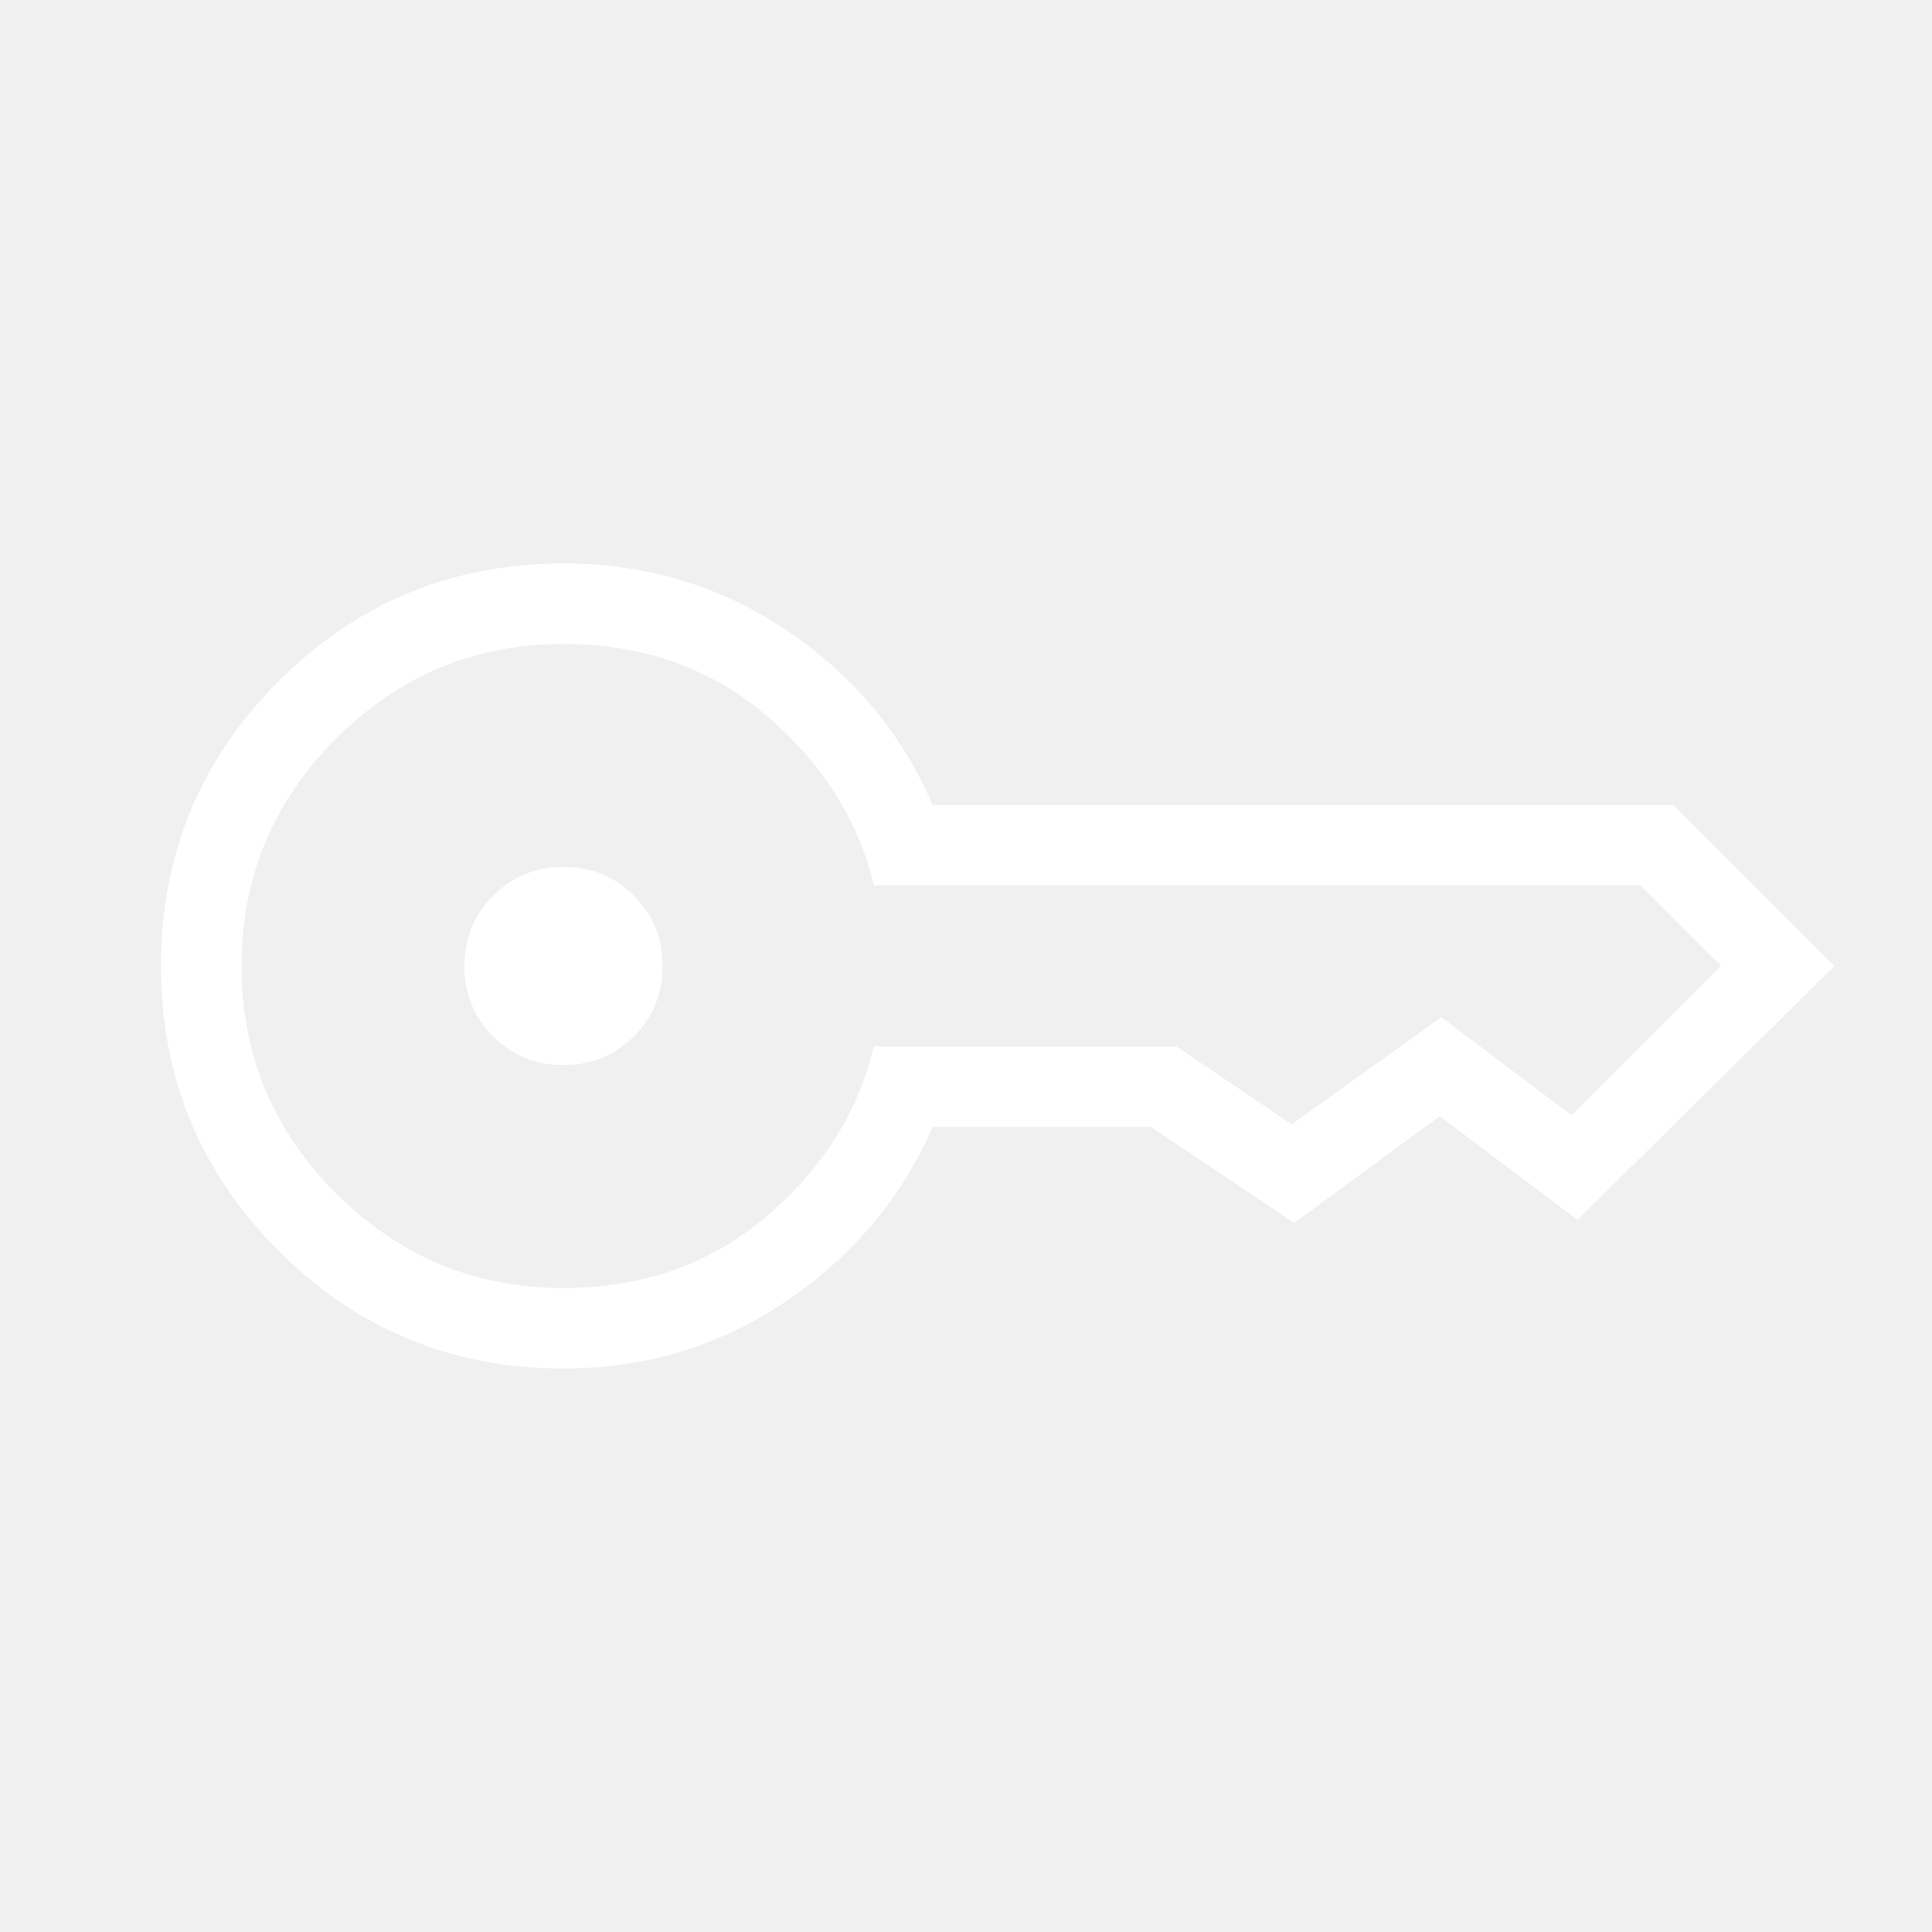
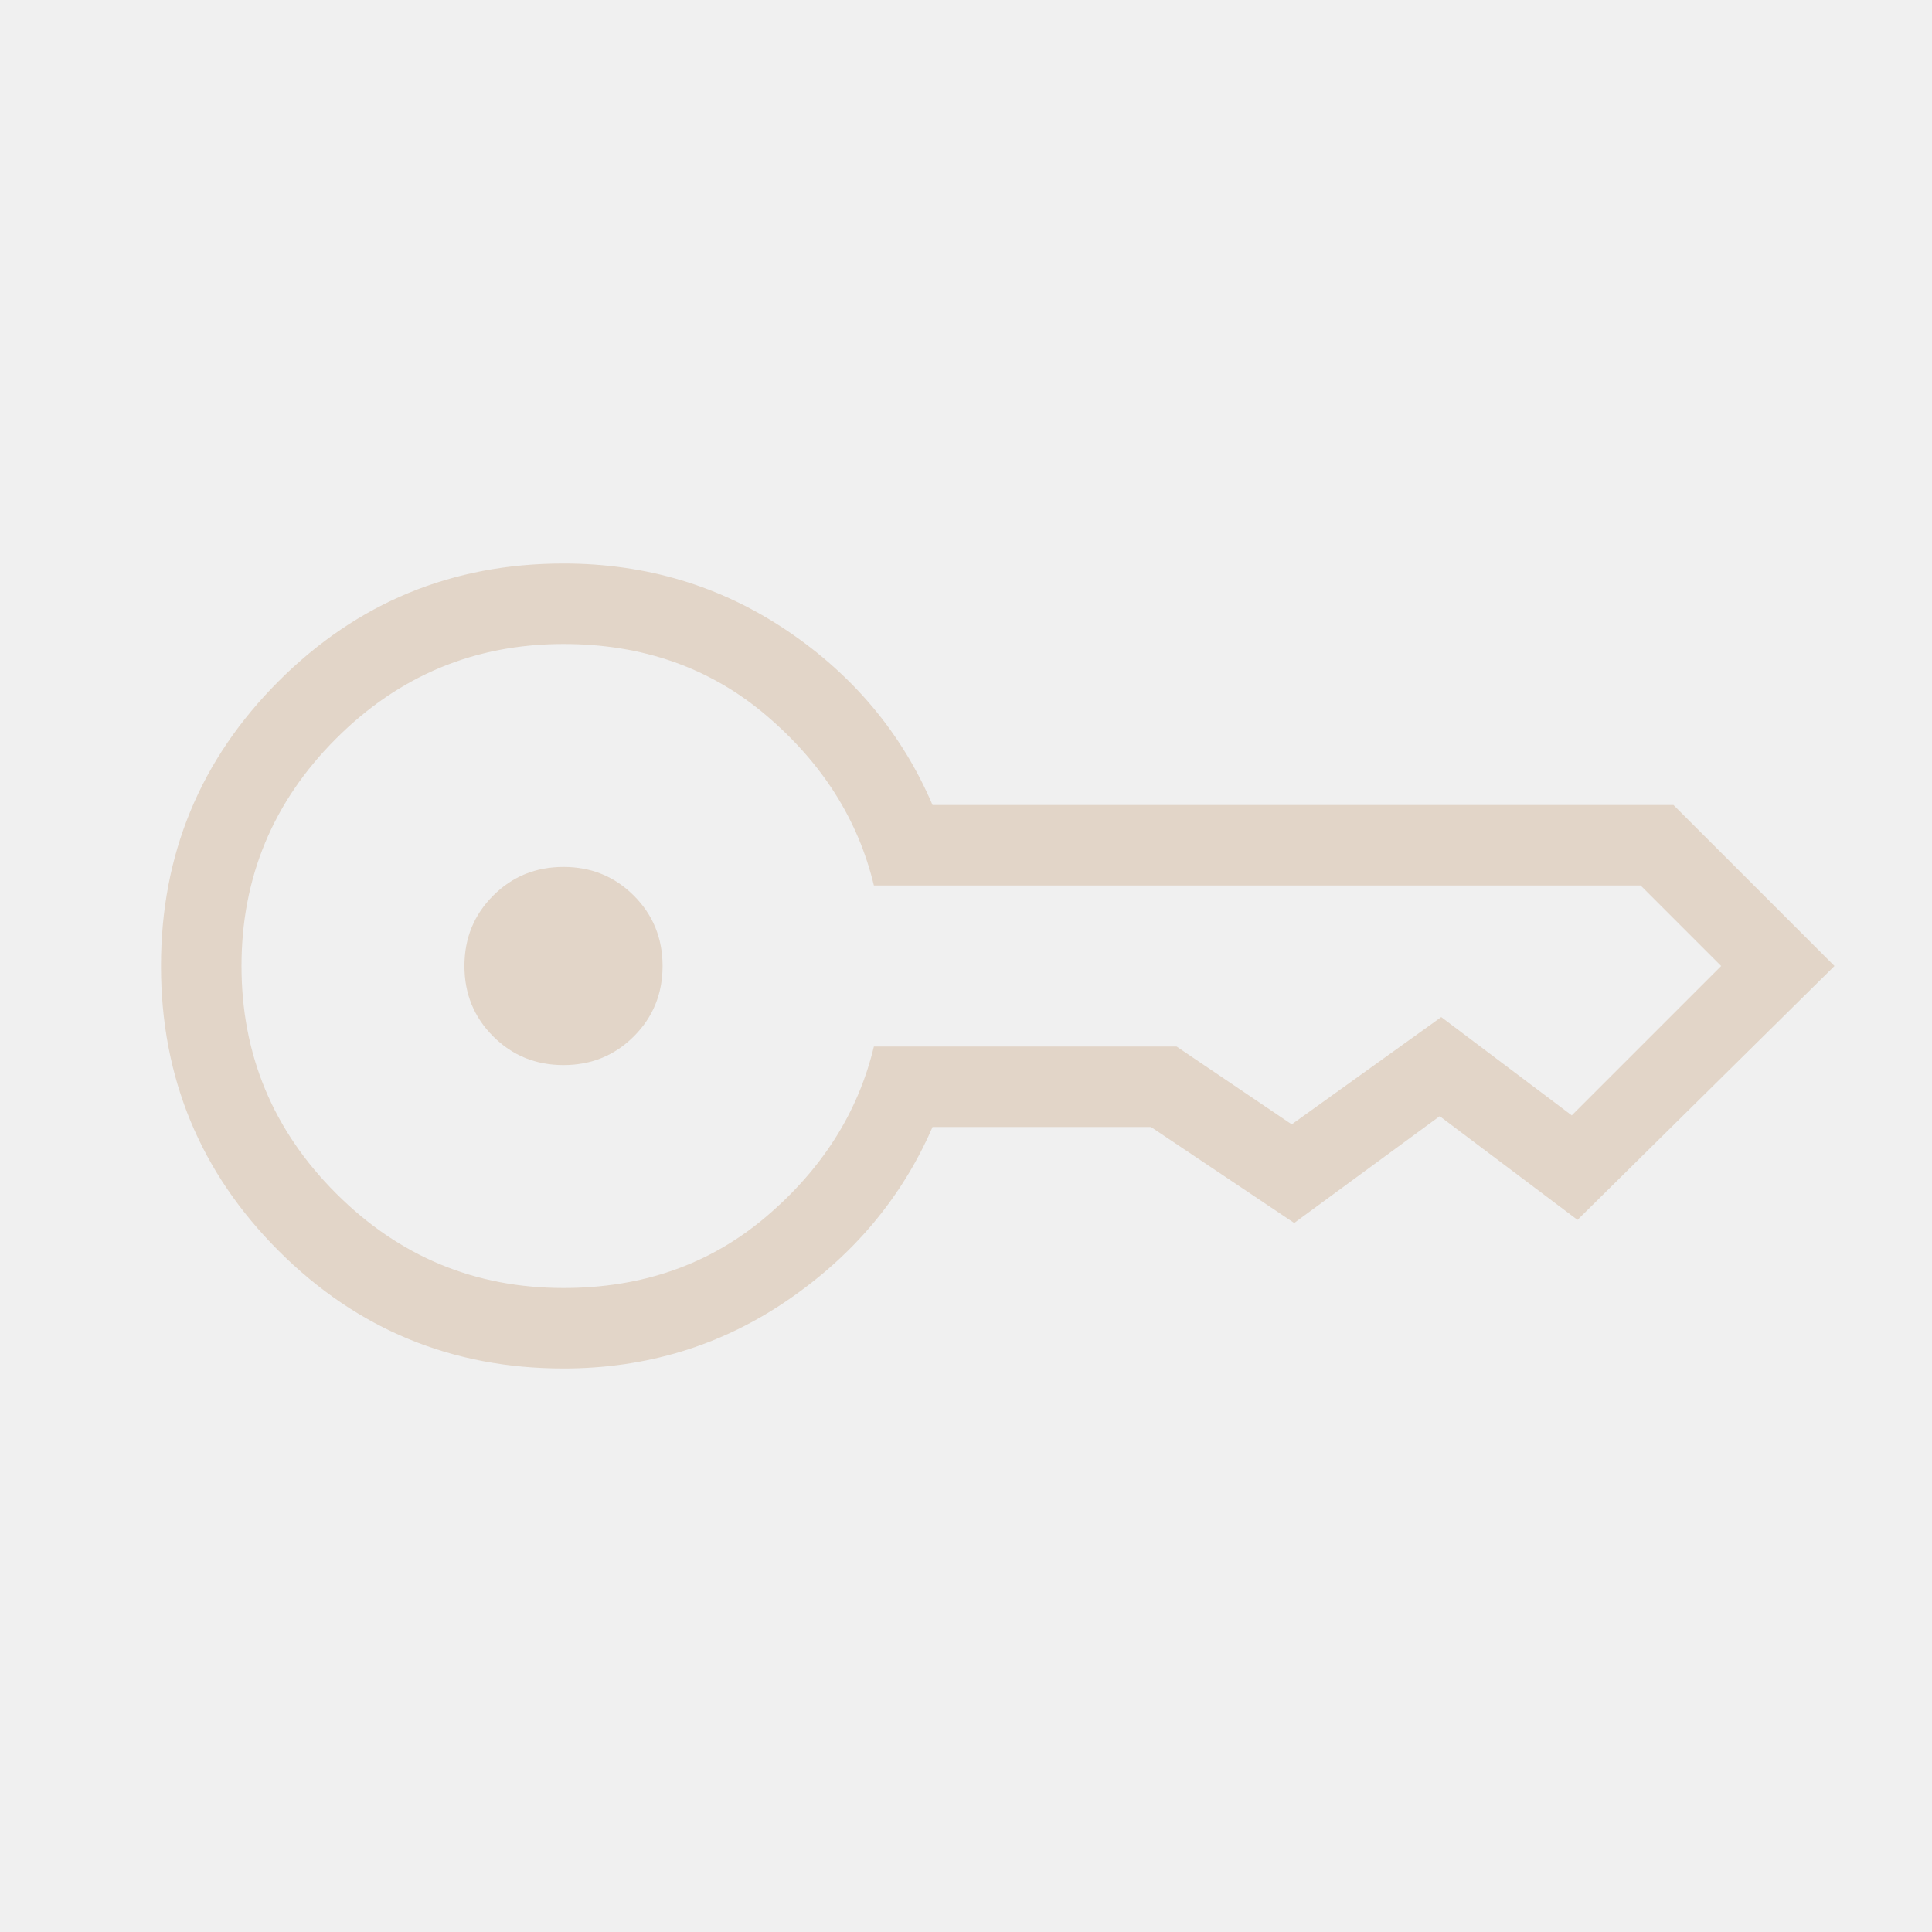
- <svg xmlns="http://www.w3.org/2000/svg" height="24px" viewBox="0 -960 960 960" width="24px" fill="#FFFFFF">
+ <svg xmlns="http://www.w3.org/2000/svg" height="24px" viewBox="0 -960 960 960" width="24px" fill="#e2d5c8">
  <path d="M245.04-445.04q-14.27-14.27-14.27-34.96t14.27-34.96q14.27-14.27 34.96-14.27t34.96 14.27q14.27 14.27 14.27 34.96t-14.27 34.96q-14.27 14.27-34.96 14.27t-34.96-14.27ZM280-280q-83.08 0-141.54-58.46Q80-396.92 80-480q0-83.08 58.46-141.54Q196.92-680 280-680q61.62 0 111.12 33.38 49.5 33.39 72.26 86.62h368.16l80 80-127.69 126.15-68.47-51.53-72.3 53.07L571.92-400H463.38q-22.76 52.46-72.26 86.23T280-280Zm0-40q59.08 0 100.81-35.54 41.73-35.54 53.42-84.46h150.39l57.23 38.69 74.3-53.31L781-405.77 855.23-480l-40-40h-381q-11.69-48.92-53.42-84.46Q339.08-640 280-640q-66 0-113 47t-47 113q0 66 47 113t113 47Z" />
</svg>
